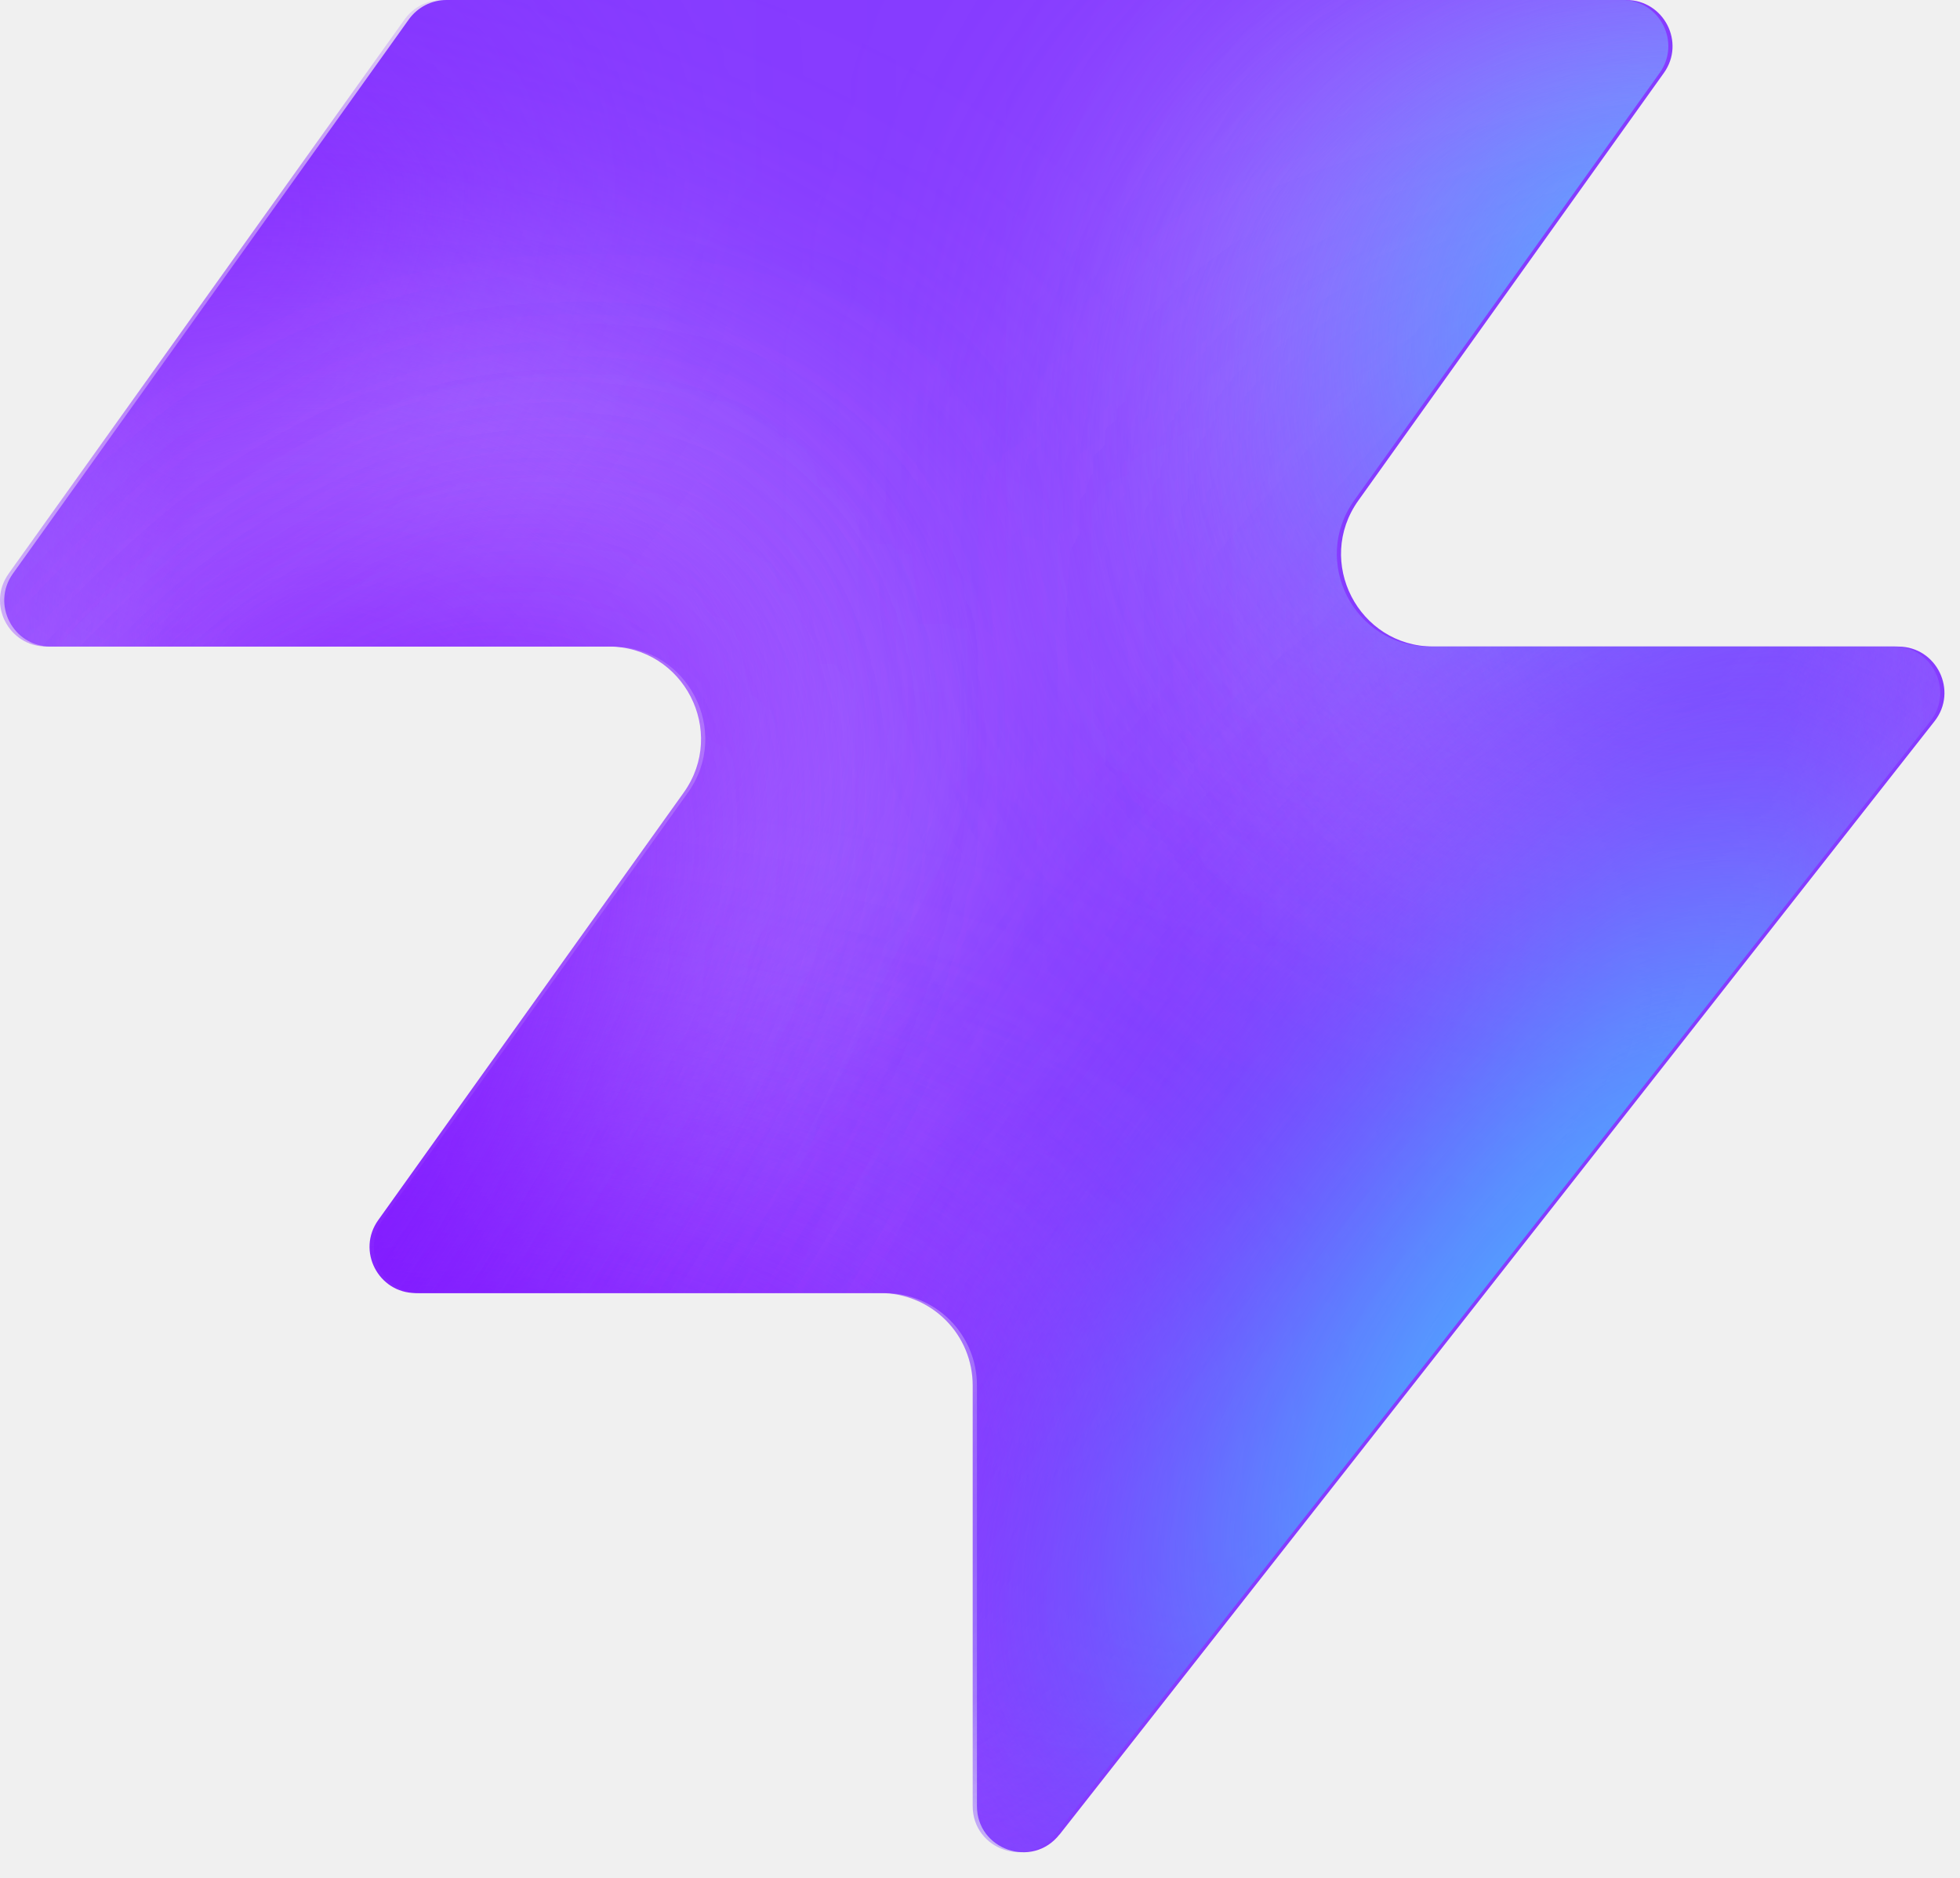
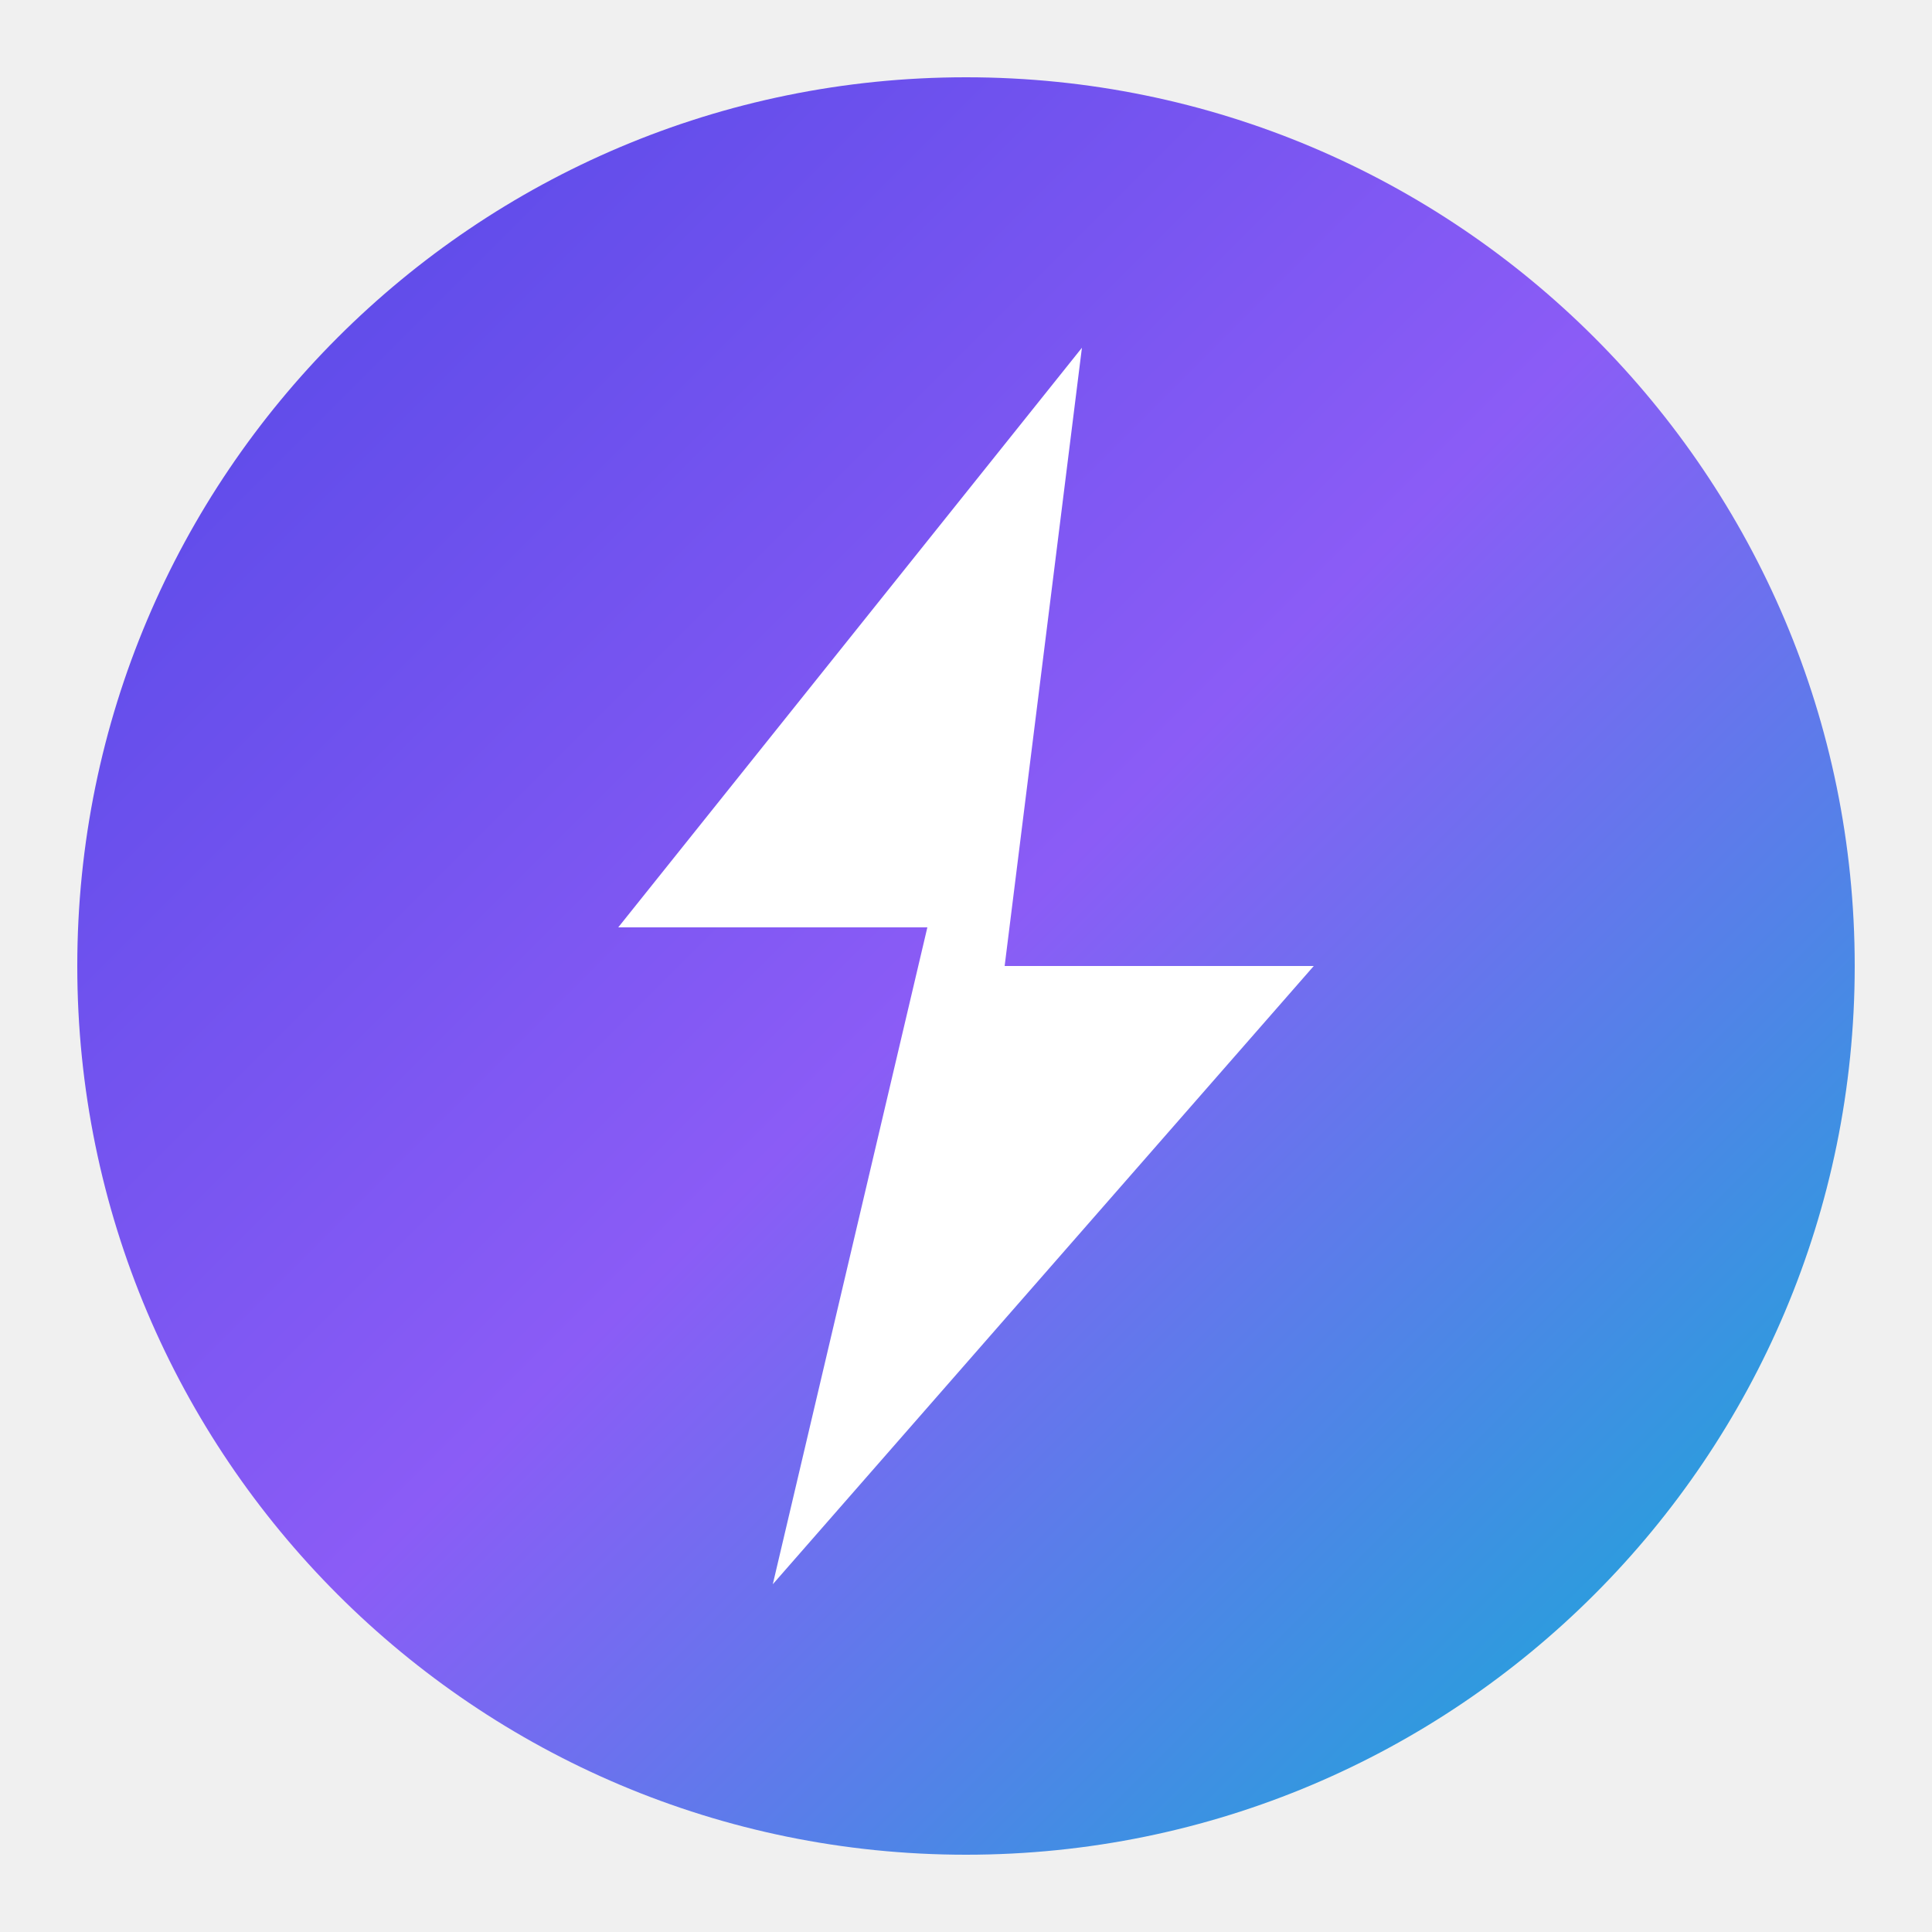
- <svg xmlns="http://www.w3.org/2000/svg" width="48" height="46" fill="none" viewBox="0 0 48 46">
-   <path fill="#863bff" d="M25.946 44.938c-.664.845-2.021.375-2.021-.698V33.937a2.26 2.26 0 0 0-2.262-2.262H10.287c-.92 0-1.456-1.04-.92-1.788l7.48-10.471c1.07-1.497 0-3.578-1.842-3.578H1.237c-.92 0-1.456-1.04-.92-1.788L10.013.474c.214-.297.556-.474.92-.474h28.894c.92 0 1.456 1.04.92 1.788l-7.48 10.471c-1.07 1.498 0 3.579 1.842 3.579h11.377c.943 0 1.473 1.088.89 1.83L25.947 44.94z" style="fill:#863bff;fill:color(display-p3 .525 .23 1);fill-opacity:1" />
-   <mask id="a" width="48" height="46" x="0" y="0" maskUnits="userSpaceOnUse" style="mask-type:alpha">
-     <path fill="#000" d="M25.842 44.938c-.664.844-2.021.375-2.021-.698V33.937a2.26 2.26 0 0 0-2.262-2.262H10.183c-.92 0-1.456-1.04-.92-1.788l7.48-10.471c1.07-1.498 0-3.579-1.842-3.579H1.133c-.92 0-1.456-1.04-.92-1.787L9.91.473c.214-.297.556-.474.92-.474h28.894c.92 0 1.456 1.04.92 1.788l-7.48 10.471c-1.07 1.498 0 3.578 1.842 3.578h11.377c.943 0 1.473 1.088.89 1.832L25.843 44.94z" style="fill:#000;fill-opacity:1" />
-   </mask>
-   <g mask="url(#a)">
-     <g filter="url(#b)">
-       <ellipse cx="5.508" cy="14.704" fill="#ede6ff" rx="5.508" ry="14.704" style="fill:#ede6ff;fill:color(display-p3 .927 .903 1);fill-opacity:1" transform="matrix(.00324 1 1 -.00324 -4.47 31.516)" />
-     </g>
-     <g filter="url(#c)">
-       <ellipse cx="10.399" cy="29.851" fill="#ede6ff" rx="10.399" ry="29.851" style="fill:#ede6ff;fill:color(display-p3 .927 .903 1);fill-opacity:1" transform="matrix(.00324 1 1 -.00324 -39.328 7.883)" />
-     </g>
-     <g filter="url(#d)">
-       <ellipse cx="5.508" cy="30.487" fill="#7e14ff" rx="5.508" ry="30.487" style="fill:#7e14ff;fill:color(display-p3 .492 .077 1);fill-opacity:1" transform="rotate(89.814 -25.913 -14.639)scale(1 -1)" />
-     </g>
-     <g filter="url(#e)">
-       <ellipse cx="5.508" cy="30.599" fill="#7e14ff" rx="5.508" ry="30.599" style="fill:#7e14ff;fill:color(display-p3 .492 .077 1);fill-opacity:1" transform="rotate(89.814 -32.644 -3.334)scale(1 -1)" />
-     </g>
-     <g filter="url(#f)">
-       <ellipse cx="5.508" cy="30.599" fill="#7e14ff" rx="5.508" ry="30.599" style="fill:#7e14ff;fill:color(display-p3 .492 .077 1);fill-opacity:1" transform="matrix(.00324 1 1 -.00324 -34.34 30.47)" />
-     </g>
-     <g filter="url(#g)">
-       <ellipse cx="14.072" cy="22.078" fill="#ede6ff" rx="14.072" ry="22.078" style="fill:#ede6ff;fill:color(display-p3 .927 .903 1);fill-opacity:1" transform="rotate(93.35 24.506 48.493)scale(-1 1)" />
-     </g>
-     <g filter="url(#h)">
-       <ellipse cx="3.47" cy="21.501" fill="#7e14ff" rx="3.47" ry="21.501" style="fill:#7e14ff;fill:color(display-p3 .492 .077 1);fill-opacity:1" transform="rotate(89.009 28.708 47.59)scale(-1 1)" />
-     </g>
-     <g filter="url(#i)">
-       <ellipse cx="3.47" cy="21.501" fill="#7e14ff" rx="3.47" ry="21.501" style="fill:#7e14ff;fill:color(display-p3 .492 .077 1);fill-opacity:1" transform="rotate(89.009 28.708 47.59)scale(-1 1)" />
-     </g>
-     <g filter="url(#j)">
-       <ellipse cx=".387" cy="8.972" fill="#7e14ff" rx="4.407" ry="29.108" style="fill:#7e14ff;fill:color(display-p3 .492 .077 1);fill-opacity:1" transform="rotate(39.51 .387 8.972)" />
-     </g>
-     <g filter="url(#k)">
-       <ellipse cx="47.523" cy="-6.092" fill="#7e14ff" rx="4.407" ry="29.108" style="fill:#7e14ff;fill:color(display-p3 .492 .077 1);fill-opacity:1" transform="rotate(37.892 47.523 -6.092)" />
-     </g>
-     <g filter="url(#l)">
-       <ellipse cx="41.412" cy="6.333" fill="#47bfff" rx="5.971" ry="9.665" style="fill:#47bfff;fill:color(display-p3 .28 .748 1);fill-opacity:1" transform="rotate(37.892 41.412 6.333)" />
-     </g>
-     <g filter="url(#m)">
-       <ellipse cx="-1.879" cy="38.332" fill="#7e14ff" rx="4.407" ry="29.108" style="fill:#7e14ff;fill:color(display-p3 .492 .077 1);fill-opacity:1" transform="rotate(37.892 -1.88 38.332)" />
-     </g>
-     <g filter="url(#n)">
-       <ellipse cx="-1.879" cy="38.332" fill="#7e14ff" rx="4.407" ry="29.108" style="fill:#7e14ff;fill:color(display-p3 .492 .077 1);fill-opacity:1" transform="rotate(37.892 -1.88 38.332)" />
-     </g>
-     <g filter="url(#o)">
-       <ellipse cx="35.651" cy="29.907" fill="#7e14ff" rx="4.407" ry="29.108" style="fill:#7e14ff;fill:color(display-p3 .492 .077 1);fill-opacity:1" transform="rotate(37.892 35.651 29.907)" />
-     </g>
-     <g filter="url(#p)">
-       <ellipse cx="38.418" cy="32.4" fill="#47bfff" rx="5.971" ry="15.297" style="fill:#47bfff;fill:color(display-p3 .28 .748 1);fill-opacity:1" transform="rotate(37.892 38.418 32.4)" />
-     </g>
-   </g>
+ <svg xmlns="http://www.w3.org/2000/svg" viewBox="0 0 100 100" width="100" height="100">
  <defs>
-     <filter id="b" width="60.045" height="41.654" x="-19.77" y="16.149" color-interpolation-filters="sRGB" filterUnits="userSpaceOnUse">
-       <feFlood flood-opacity="0" result="BackgroundImageFix" />
-       <feBlend in="SourceGraphic" in2="BackgroundImageFix" result="shape" />
-       <feGaussianBlur result="effect1_foregroundBlur_2002_17158" stdDeviation="7.659" />
-     </filter>
-     <filter id="c" width="90.34" height="51.437" x="-54.613" y="-7.533" color-interpolation-filters="sRGB" filterUnits="userSpaceOnUse">
-       <feFlood flood-opacity="0" result="BackgroundImageFix" />
-       <feBlend in="SourceGraphic" in2="BackgroundImageFix" result="shape" />
-       <feGaussianBlur result="effect1_foregroundBlur_2002_17158" stdDeviation="7.659" />
-     </filter>
-     <filter id="d" width="79.355" height="29.4" x="-49.64" y="2.03" color-interpolation-filters="sRGB" filterUnits="userSpaceOnUse">
-       <feFlood flood-opacity="0" result="BackgroundImageFix" />
-       <feBlend in="SourceGraphic" in2="BackgroundImageFix" result="shape" />
-       <feGaussianBlur result="effect1_foregroundBlur_2002_17158" stdDeviation="4.596" />
-     </filter>
-     <filter id="e" width="79.579" height="29.4" x="-45.045" y="20.029" color-interpolation-filters="sRGB" filterUnits="userSpaceOnUse">
-       <feFlood flood-opacity="0" result="BackgroundImageFix" />
-       <feBlend in="SourceGraphic" in2="BackgroundImageFix" result="shape" />
-       <feGaussianBlur result="effect1_foregroundBlur_2002_17158" stdDeviation="4.596" />
-     </filter>
-     <filter id="f" width="79.579" height="29.4" x="-43.513" y="21.178" color-interpolation-filters="sRGB" filterUnits="userSpaceOnUse">
-       <feFlood flood-opacity="0" result="BackgroundImageFix" />
-       <feBlend in="SourceGraphic" in2="BackgroundImageFix" result="shape" />
-       <feGaussianBlur result="effect1_foregroundBlur_2002_17158" stdDeviation="4.596" />
-     </filter>
-     <filter id="g" width="74.749" height="58.852" x="15.756" y="-17.901" color-interpolation-filters="sRGB" filterUnits="userSpaceOnUse">
-       <feFlood flood-opacity="0" result="BackgroundImageFix" />
-       <feBlend in="SourceGraphic" in2="BackgroundImageFix" result="shape" />
-       <feGaussianBlur result="effect1_foregroundBlur_2002_17158" stdDeviation="7.659" />
-     </filter>
-     <filter id="h" width="61.377" height="25.362" x="23.548" y="2.284" color-interpolation-filters="sRGB" filterUnits="userSpaceOnUse">
-       <feFlood flood-opacity="0" result="BackgroundImageFix" />
-       <feBlend in="SourceGraphic" in2="BackgroundImageFix" result="shape" />
-       <feGaussianBlur result="effect1_foregroundBlur_2002_17158" stdDeviation="4.596" />
-     </filter>
-     <filter id="i" width="61.377" height="25.362" x="23.548" y="2.284" color-interpolation-filters="sRGB" filterUnits="userSpaceOnUse">
-       <feFlood flood-opacity="0" result="BackgroundImageFix" />
-       <feBlend in="SourceGraphic" in2="BackgroundImageFix" result="shape" />
-       <feGaussianBlur result="effect1_foregroundBlur_2002_17158" stdDeviation="4.596" />
-     </filter>
-     <filter id="j" width="56.045" height="63.649" x="-27.636" y="-22.853" color-interpolation-filters="sRGB" filterUnits="userSpaceOnUse">
-       <feFlood flood-opacity="0" result="BackgroundImageFix" />
-       <feBlend in="SourceGraphic" in2="BackgroundImageFix" result="shape" />
-       <feGaussianBlur result="effect1_foregroundBlur_2002_17158" stdDeviation="4.596" />
-     </filter>
-     <filter id="k" width="54.814" height="64.646" x="20.116" y="-38.415" color-interpolation-filters="sRGB" filterUnits="userSpaceOnUse">
-       <feFlood flood-opacity="0" result="BackgroundImageFix" />
-       <feBlend in="SourceGraphic" in2="BackgroundImageFix" result="shape" />
-       <feGaussianBlur result="effect1_foregroundBlur_2002_17158" stdDeviation="4.596" />
-     </filter>
-     <filter id="l" width="33.541" height="35.313" x="24.641" y="-11.323" color-interpolation-filters="sRGB" filterUnits="userSpaceOnUse">
-       <feFlood flood-opacity="0" result="BackgroundImageFix" />
-       <feBlend in="SourceGraphic" in2="BackgroundImageFix" result="shape" />
-       <feGaussianBlur result="effect1_foregroundBlur_2002_17158" stdDeviation="4.596" />
-     </filter>
-     <filter id="m" width="54.814" height="64.646" x="-29.286" y="6.009" color-interpolation-filters="sRGB" filterUnits="userSpaceOnUse">
-       <feFlood flood-opacity="0" result="BackgroundImageFix" />
-       <feBlend in="SourceGraphic" in2="BackgroundImageFix" result="shape" />
-       <feGaussianBlur result="effect1_foregroundBlur_2002_17158" stdDeviation="4.596" />
-     </filter>
-     <filter id="n" width="54.814" height="64.646" x="-29.286" y="6.009" color-interpolation-filters="sRGB" filterUnits="userSpaceOnUse">
-       <feFlood flood-opacity="0" result="BackgroundImageFix" />
-       <feBlend in="SourceGraphic" in2="BackgroundImageFix" result="shape" />
-       <feGaussianBlur result="effect1_foregroundBlur_2002_17158" stdDeviation="4.596" />
-     </filter>
-     <filter id="o" width="54.814" height="64.646" x="8.244" y="-2.416" color-interpolation-filters="sRGB" filterUnits="userSpaceOnUse">
-       <feFlood flood-opacity="0" result="BackgroundImageFix" />
-       <feBlend in="SourceGraphic" in2="BackgroundImageFix" result="shape" />
-       <feGaussianBlur result="effect1_foregroundBlur_2002_17158" stdDeviation="4.596" />
-     </filter>
-     <filter id="p" width="39.409" height="43.623" x="18.713" y="10.588" color-interpolation-filters="sRGB" filterUnits="userSpaceOnUse">
-       <feFlood flood-opacity="0" result="BackgroundImageFix" />
-       <feBlend in="SourceGraphic" in2="BackgroundImageFix" result="shape" />
-       <feGaussianBlur result="effect1_foregroundBlur_2002_17158" stdDeviation="4.596" />
-     </filter>
+     <linearGradient id="sprintGrad" x1="0%" y1="0%" x2="100%" y2="100%">
+       <stop offset="0%" stop-color="#4F46E5" />
+       <stop offset="50%" stop-color="#8B5CF6" />
+       <stop offset="100%" stop-color="#06B6D4" />
+     </linearGradient>
  </defs>
+   <circle cx="50" cy="50" r="46" fill="url(#sprintGrad)" />
+   <path d="M56 18 L32 48 H48 L40 82 L68 50 H52 Z" fill="#FFFFFF" />
</svg>
